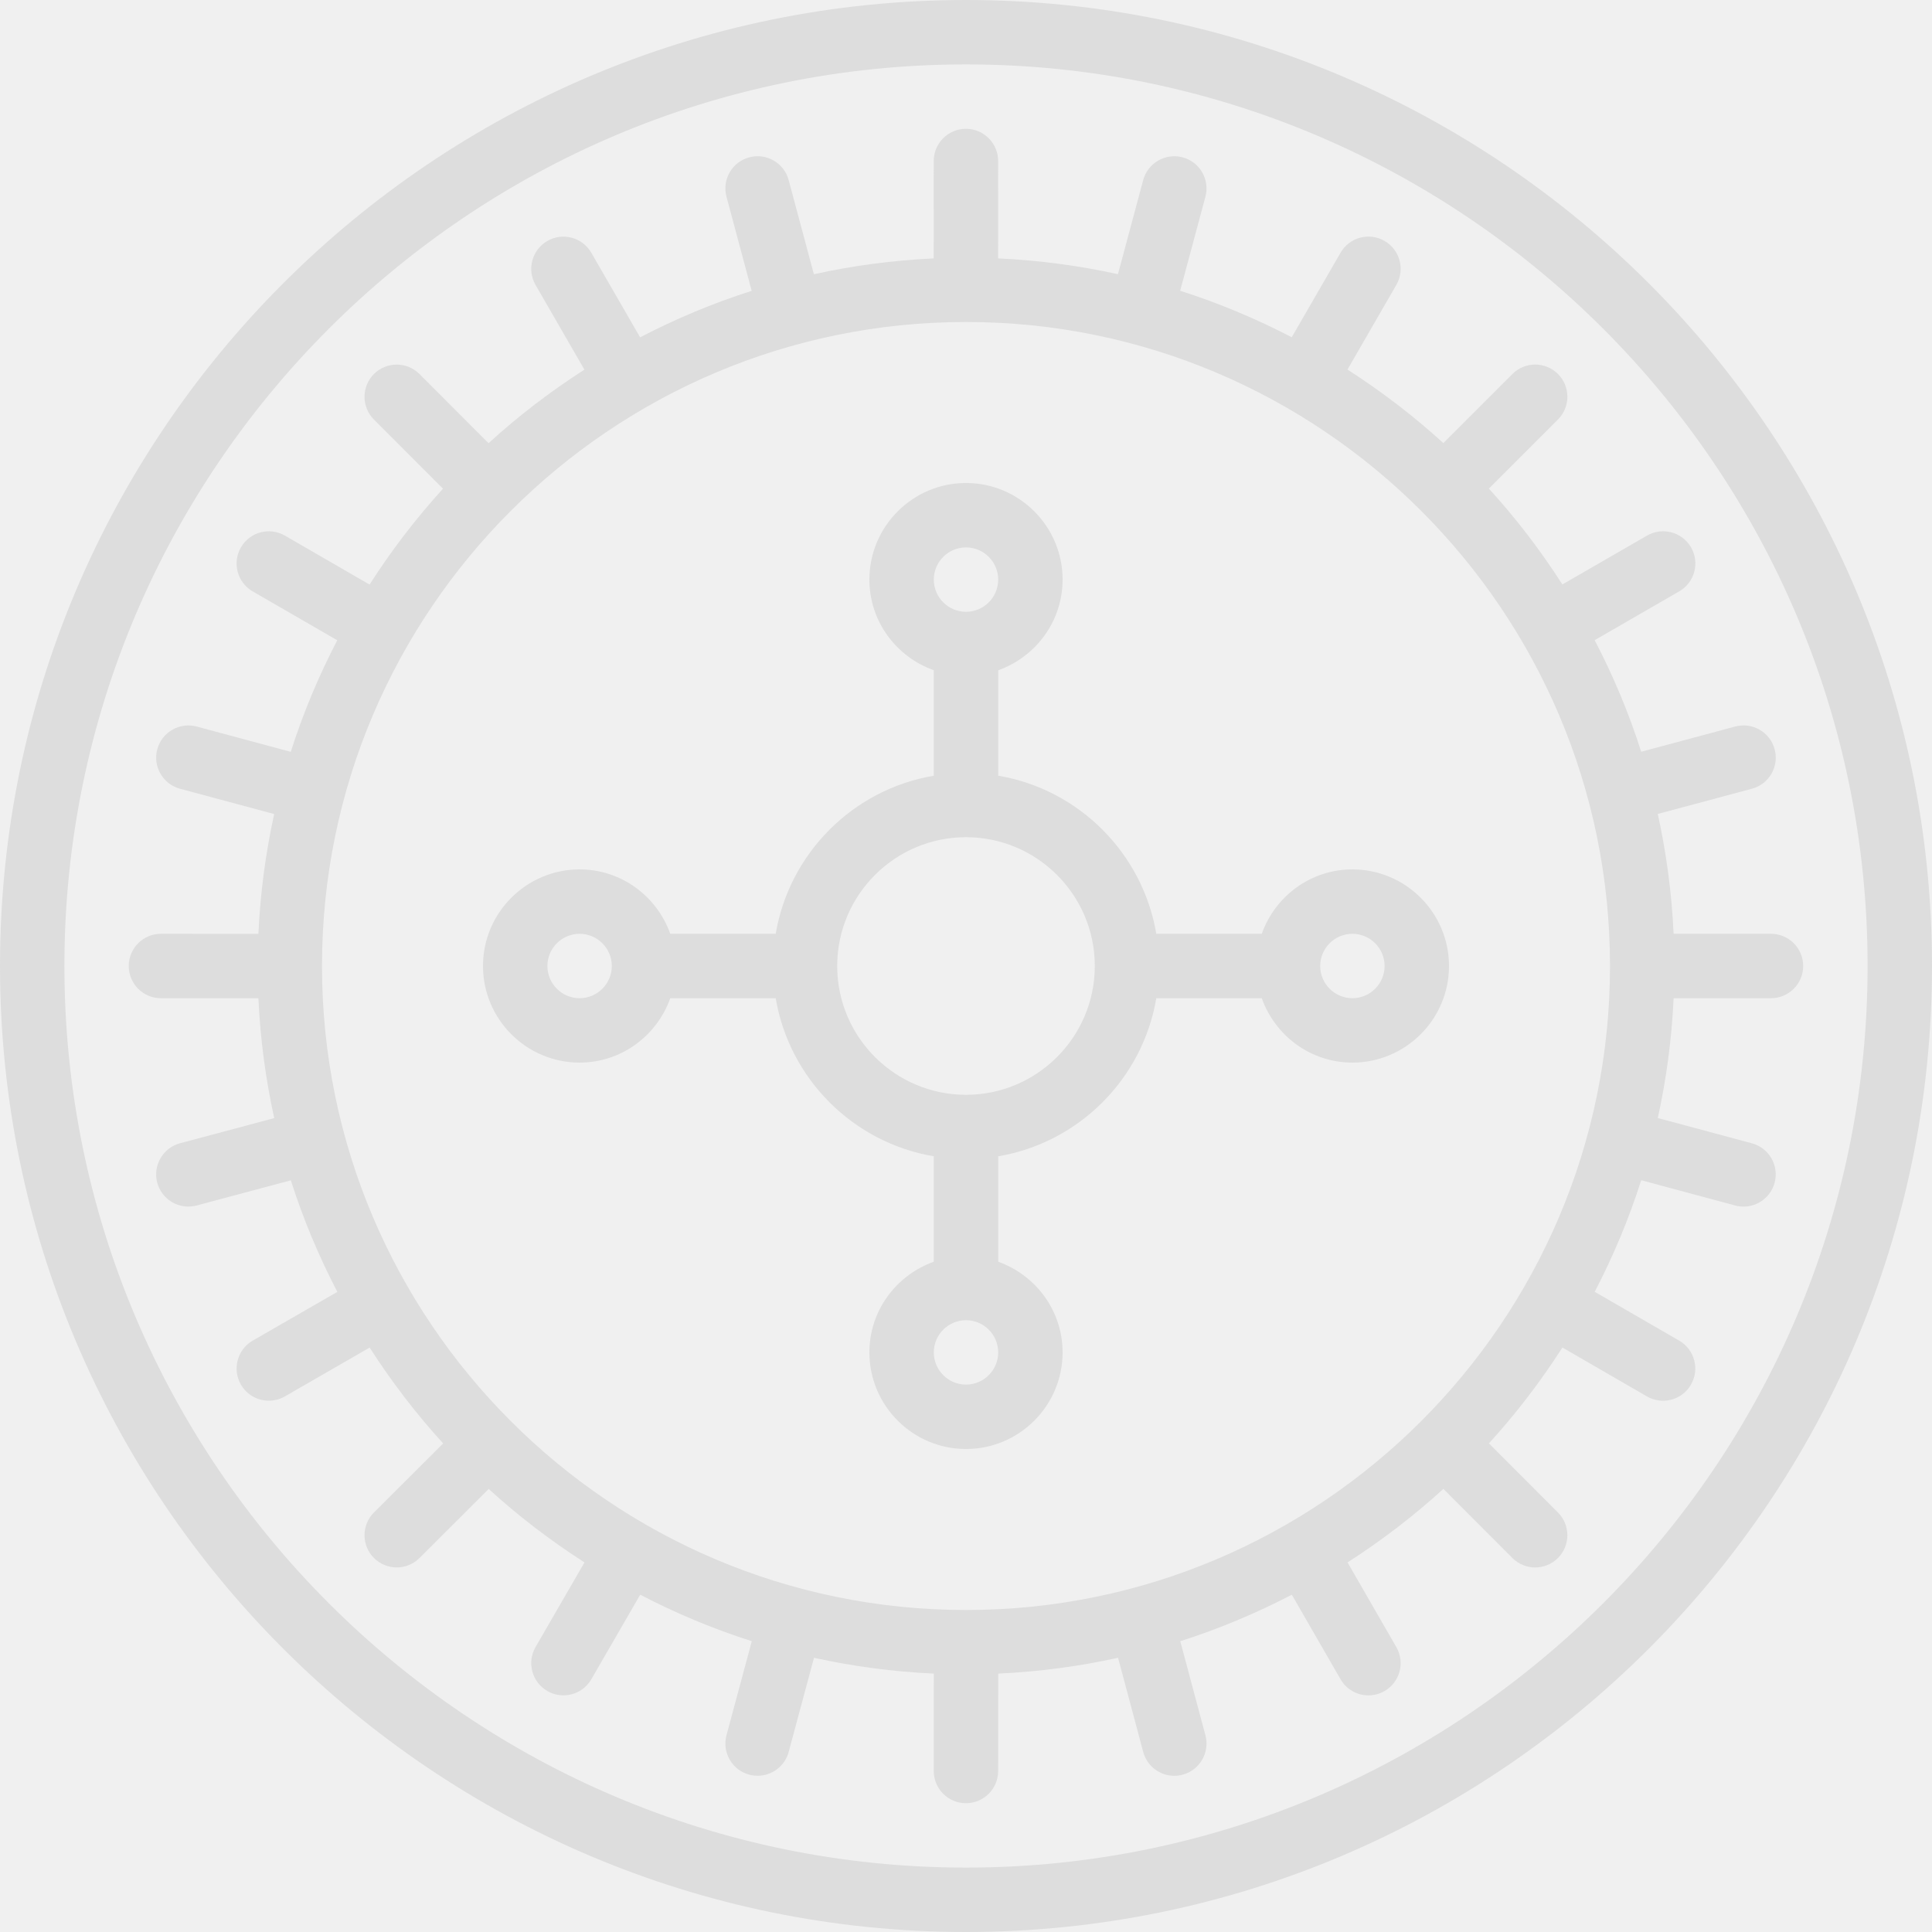
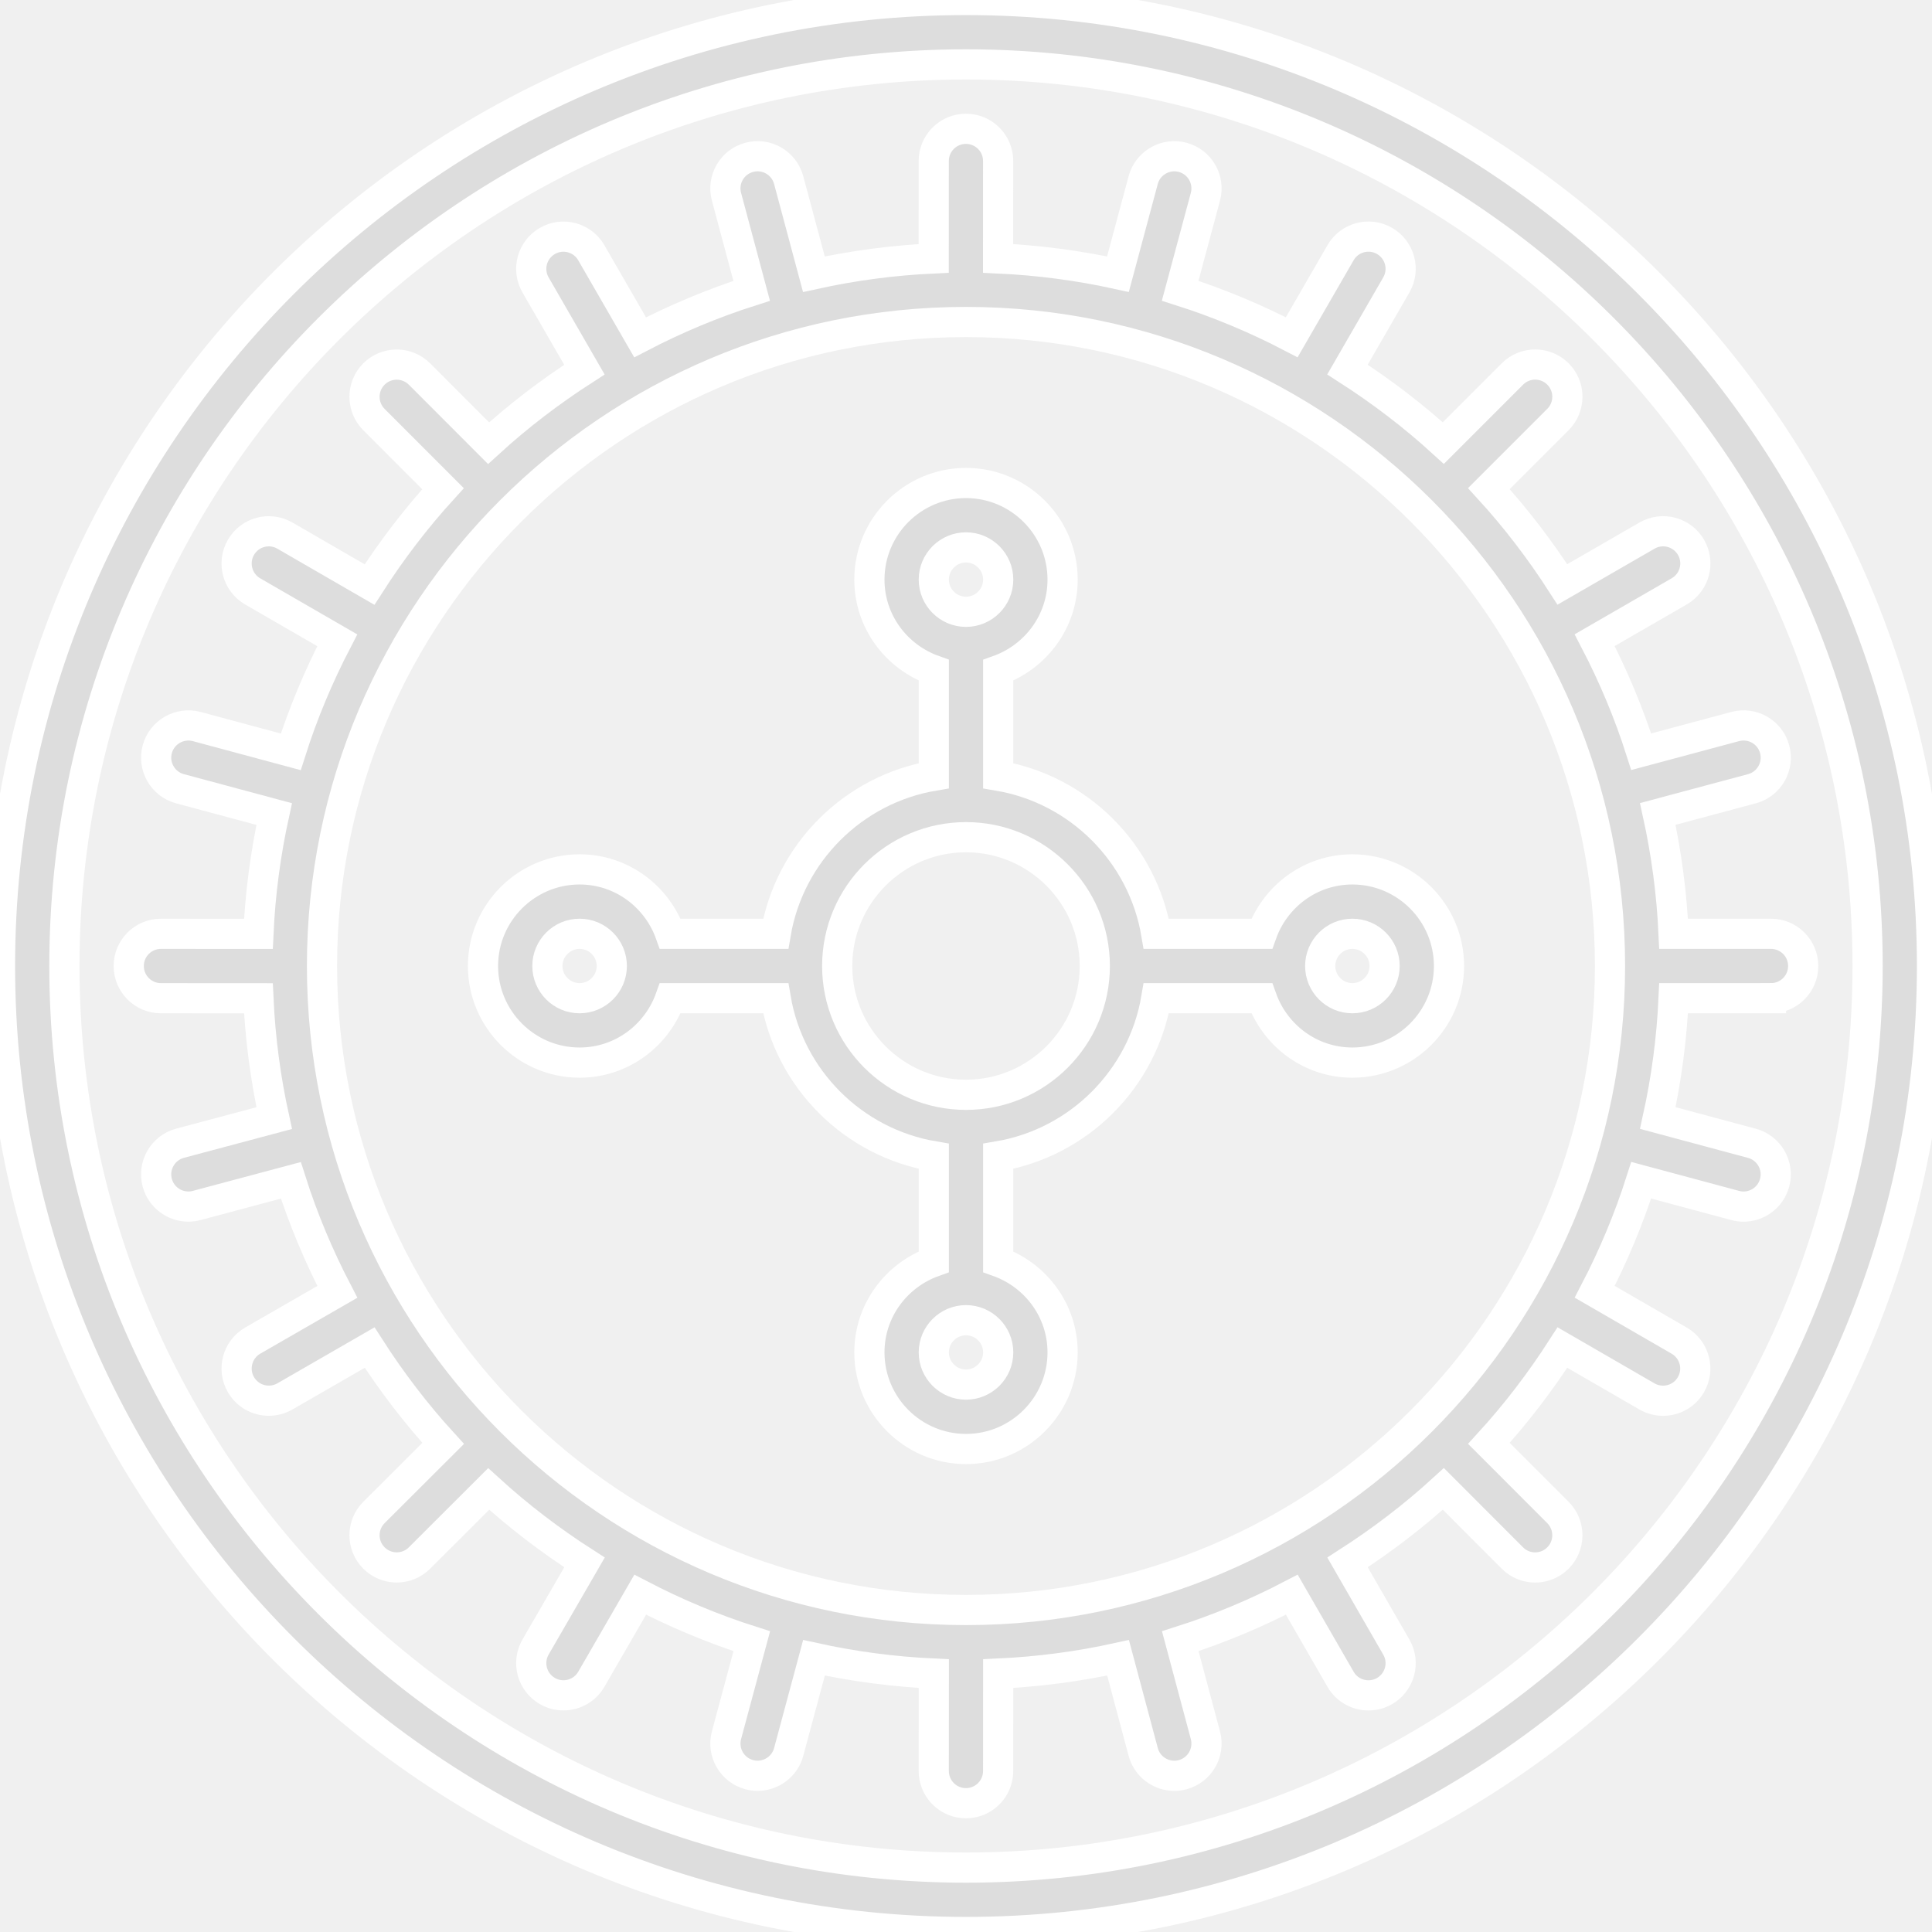
- <svg xmlns="http://www.w3.org/2000/svg" fill="#ddd" height="800px" width="800px" version="1.1" id="Layer_1" viewBox="0 0 512 512" xml:space="preserve">
+ <svg xmlns="http://www.w3.org/2000/svg" fill="#ddd" style="" height="800px" width="800px" version="1.1" id="Layer_1" viewBox="0 0 512 512" xml:space="preserve">
  <g>
-     <g>
-       <g>
-         <path d="M469.333,264.533c4.719,0,8.533-3.823,8.533-8.533s-3.814-8.533-8.533-8.533H443.52     c-0.495-10.854-1.929-21.461-4.19-31.761l24.943-6.682c4.548-1.212,7.253-5.897,6.033-10.445     c-1.212-4.565-5.897-7.253-10.445-6.042l-24.926,6.682c-3.268-10.274-7.415-20.147-12.331-29.568l22.409-12.937     c4.087-2.355,5.487-7.569,3.132-11.656c-2.372-4.087-7.595-5.478-11.665-3.123l-22.434,12.945     c-5.786-9.011-12.279-17.519-19.482-25.395l18.313-18.313c3.328-3.328,3.328-8.73,0-12.066c-3.337-3.328-8.738-3.328-12.066,0     l-18.313,18.313c-7.876-7.194-16.393-13.696-25.404-19.482l12.945-22.426c2.364-4.079,0.964-9.301-3.123-11.665     c-4.07-2.355-9.301-0.956-11.657,3.132l-12.937,22.4c-9.421-4.907-19.294-9.054-29.568-12.322l6.69-24.909     c1.22-4.557-1.476-9.233-6.033-10.453c-4.531-1.212-9.233,1.485-10.453,6.025l-6.69,24.943     c-10.3-2.261-20.898-3.686-31.761-4.181l0.009-25.813c0-4.71-3.814-8.533-8.533-8.533c-4.71,0-8.533,3.823-8.533,8.533     l-0.008,25.813c-10.846,0.495-21.453,1.929-31.753,4.19l-6.682-24.943c-1.22-4.548-5.888-7.262-10.445-6.033     c-4.557,1.212-7.262,5.897-6.033,10.445l6.673,24.934c-10.274,3.268-20.147,7.415-29.568,12.322l-12.928-22.409     c-2.355-4.087-7.569-5.487-11.648-3.132c-4.087,2.355-5.487,7.578-3.132,11.657l12.945,22.443     c-9.011,5.794-17.519,12.288-25.395,19.49l-18.304-18.321c-3.336-3.337-8.738-3.328-12.075-0.009     c-3.328,3.336-3.328,8.738,0,12.075l18.304,18.321c-7.185,7.876-13.688,16.393-19.465,25.404l-22.434-12.971     c-4.079-2.364-9.301-0.964-11.657,3.123c-2.355,4.079-0.964,9.293,3.115,11.657l22.417,12.954     c-4.907,9.421-9.054,19.294-12.322,29.568l-24.926-6.707c-4.531-1.203-9.225,1.476-10.453,6.033     c-1.22,4.548,1.476,9.233,6.025,10.453l24.96,6.707c-2.261,10.3-3.686,20.898-4.181,31.753l-25.822-0.017H42.65     c-4.71,0-8.525,3.814-8.533,8.525c0,4.719,3.814,8.542,8.525,8.542l25.839,0.017c0.495,10.854,1.929,21.461,4.19,31.761     l-24.951,6.656c-4.557,1.22-7.262,5.897-6.05,10.453c1.024,3.814,4.471,6.332,8.243,6.332c0.734,0,1.468-0.094,2.202-0.29     l24.96-6.665c3.268,10.266,7.415,20.139,12.322,29.56l-22.417,12.911c-4.087,2.355-5.487,7.578-3.14,11.656     c1.579,2.739,4.446,4.275,7.407,4.275c1.442,0,2.901-0.367,4.25-1.135l22.46-12.945c5.786,9.011,12.279,17.519,19.482,25.395     l-18.33,18.295c-3.337,3.328-3.345,8.73-0.017,12.066c1.673,1.673,3.857,2.509,6.042,2.509s4.369-0.828,6.033-2.492     l18.338-18.304c7.876,7.185,16.384,13.687,25.395,19.465l-12.971,22.426c-2.355,4.079-0.964,9.293,3.123,11.656     c1.34,0.777,2.807,1.143,4.258,1.143c2.944,0,5.811-1.519,7.398-4.258l12.954-22.409c9.421,4.907,19.294,9.054,29.568,12.322     l-6.699,24.909c-1.229,4.557,1.468,9.233,6.025,10.462c0.734,0.196,1.485,0.29,2.219,0.29c3.763,0,7.211-2.509,8.235-6.315     l6.707-24.951c10.3,2.27,20.907,3.695,31.753,4.19l-0.017,25.805c0,4.719,3.814,8.542,8.525,8.542h0.008     c4.71,0,8.533-3.814,8.533-8.525l0.017-25.822c10.846-0.495,21.461-1.92,31.761-4.19l6.664,24.943     c1.016,3.814,4.463,6.332,8.235,6.332c0.734,0,1.476-0.094,2.21-0.29c4.557-1.22,7.253-5.897,6.042-10.453l-6.665-24.926     c10.266-3.268,20.147-7.415,29.559-12.322l12.919,22.409c1.57,2.739,4.446,4.267,7.398,4.267c1.442,0,2.91-0.367,4.25-1.135     c4.087-2.355,5.495-7.578,3.132-11.657l-12.928-22.443c9.003-5.786,17.519-12.279,25.395-19.482l18.287,18.313     c1.664,1.673,3.857,2.509,6.042,2.509c2.185,0,4.361-0.836,6.033-2.5c3.328-3.328,3.328-8.73,0.009-12.066l-18.304-18.321     c7.202-7.876,13.696-16.384,19.482-25.395l22.4,12.954c1.357,0.777,2.825,1.143,4.267,1.143c2.953,0,5.82-1.527,7.398-4.267     c2.364-4.079,0.964-9.293-3.115-11.657l-22.391-12.945c4.907-9.421,9.054-19.302,12.322-29.568l24.9,6.69     c0.742,0.205,1.493,0.299,2.219,0.299c3.763,0,7.211-2.509,8.235-6.323c1.229-4.548-1.476-9.233-6.025-10.453l-24.934-6.699     c2.27-10.3,3.695-20.907,4.19-31.753H469.333z M256,426.667c-94.106,0-170.667-76.561-170.667-170.667S161.894,85.333,256,85.333     S426.667,161.894,426.667,256S350.106,426.667,256,426.667z" />
-         <path d="M358.4,230.4c-11.11,0-20.489,7.151-24.021,17.067h-27.947c-3.618-21.393-20.506-38.281-41.899-41.899V177.63     c9.907-3.541,17.067-12.919,17.067-24.03c0-14.114-11.486-25.6-25.6-25.6s-25.6,11.486-25.6,25.6     c0,11.11,7.151,20.489,17.067,24.021v27.947c-21.393,3.618-38.281,20.506-41.899,41.899H177.63     c-3.541-9.916-12.919-17.067-24.03-17.067c-14.114,0-25.6,11.486-25.6,25.6s11.486,25.6,25.6,25.6     c11.11,0,20.489-7.151,24.03-17.067h27.938c3.618,21.393,20.506,38.281,41.899,41.899v27.938     c-9.916,3.541-17.067,12.919-17.067,24.03c0,14.114,11.486,25.6,25.6,25.6s25.6-11.486,25.6-25.6     c0-11.11-7.159-20.489-17.067-24.03v-27.938c21.393-3.618,38.281-20.506,41.899-41.899h27.947     c3.533,9.916,12.911,17.067,24.021,17.067c14.114,0,25.6-11.486,25.6-25.6S372.514,230.4,358.4,230.4z M153.6,264.533     c-4.702,0-8.533-3.831-8.533-8.533c0-4.702,3.831-8.533,8.533-8.533c4.702,0,8.533,3.831,8.533,8.533     C162.133,260.702,158.302,264.533,153.6,264.533z M256,145.067c4.702,0,8.533,3.831,8.533,8.533c0,4.702-3.831,8.533-8.533,8.533     c-4.702,0-8.533-3.831-8.533-8.533C247.467,148.898,251.298,145.067,256,145.067z M256,366.933c-4.702,0-8.533-3.831-8.533-8.533     s3.831-8.533,8.533-8.533c4.702,0,8.533,3.831,8.533,8.533S260.702,366.933,256,366.933z M256,290.133     c-18.825,0-34.133-15.309-34.133-34.133c0-18.825,15.309-34.133,34.133-34.133c18.825,0,34.133,15.309,34.133,34.133     C290.133,274.825,274.825,290.133,256,290.133z M358.4,264.533c-4.71,0-8.533-3.831-8.533-8.533c0-4.702,3.823-8.533,8.533-8.533     s8.533,3.831,8.533,8.533C366.933,260.702,363.11,264.533,358.4,264.533z" />
-         <path d="M256,0C114.842,0,0,114.842,0,256s114.842,256,256,256s256-114.842,256-256S397.158,0,256,0z M256,494.933     C124.254,494.933,17.067,387.746,17.067,256S124.254,17.067,256,17.067S494.933,124.254,494.933,256S387.746,494.933,256,494.933     z" />
-       </g>
-     </g>
+     <path stroke-alignment="outer" stroke="#fff" stroke-width="8px" d="M469.333,264.533c4.719,0,8.533-3.823,8.533-8.533s-3.814-8.533-8.533-8.533H443.52    c-0.495-10.854-1.929-21.461-4.19-31.761l24.943-6.682c4.548-1.212,7.253-5.897,6.033-10.445    c-1.212-4.565-5.897-7.253-10.445-6.042l-24.926,6.682c-3.268-10.274-7.415-20.147-12.331-29.568l22.409-12.937    c4.087-2.355,5.487-7.569,3.132-11.656c-2.372-4.087-7.595-5.478-11.665-3.123l-22.434,12.945    c-5.786-9.011-12.279-17.519-19.482-25.395l18.313-18.313c3.328-3.328,3.328-8.73,0-12.066c-3.337-3.328-8.738-3.328-12.066,0    l-18.313,18.313c-7.876-7.194-16.393-13.696-25.404-19.482l12.945-22.426c2.364-4.079,0.964-9.301-3.123-11.665    c-4.07-2.355-9.301-0.956-11.657,3.132l-12.937,22.4c-9.421-4.907-19.294-9.054-29.568-12.322l6.69-24.909    c1.22-4.557-1.476-9.233-6.033-10.453c-4.531-1.212-9.233,1.485-10.453,6.025l-6.69,24.943    c-10.3-2.261-20.898-3.686-31.761-4.181l0.009-25.813c0-4.71-3.814-8.533-8.533-8.533c-4.71,0-8.533,3.823-8.533,8.533    l-0.008,25.813c-10.846,0.495-21.453,1.929-31.753,4.19l-6.682-24.943c-1.22-4.548-5.888-7.262-10.445-6.033    c-4.557,1.212-7.262,5.897-6.033,10.445l6.673,24.934c-10.274,3.268-20.147,7.415-29.568,12.322l-12.928-22.409    c-2.355-4.087-7.569-5.487-11.648-3.132c-4.087,2.355-5.487,7.578-3.132,11.657l12.945,22.443    c-9.011,5.794-17.519,12.288-25.395,19.49l-18.304-18.321c-3.336-3.337-8.738-3.328-12.075-0.009    c-3.328,3.336-3.328,8.738,0,12.075l18.304,18.321c-7.185,7.876-13.688,16.393-19.465,25.404l-22.434-12.971    c-4.079-2.364-9.301-0.964-11.657,3.123c-2.355,4.079-0.964,9.293,3.115,11.657l22.417,12.954    c-4.907,9.421-9.054,19.294-12.322,29.568l-24.926-6.707c-4.531-1.203-9.225,1.476-10.453,6.033    c-1.22,4.548,1.476,9.233,6.025,10.453l24.96,6.707c-2.261,10.3-3.686,20.898-4.181,31.753l-25.822-0.017H42.65    c-4.71,0-8.525,3.814-8.533,8.525c0,4.719,3.814,8.542,8.525,8.542l25.839,0.017c0.495,10.854,1.929,21.461,4.19,31.761    l-24.951,6.656c-4.557,1.22-7.262,5.897-6.05,10.453c1.024,3.814,4.471,6.332,8.243,6.332c0.734,0,1.468-0.094,2.202-0.29    l24.96-6.665c3.268,10.266,7.415,20.139,12.322,29.56l-22.417,12.911c-4.087,2.355-5.487,7.578-3.14,11.656    c1.579,2.739,4.446,4.275,7.407,4.275c1.442,0,2.901-0.367,4.25-1.135l22.46-12.945c5.786,9.011,12.279,17.519,19.482,25.395    l-18.33,18.295c-3.337,3.328-3.345,8.73-0.017,12.066c1.673,1.673,3.857,2.509,6.042,2.509s4.369-0.828,6.033-2.492    l18.338-18.304c7.876,7.185,16.384,13.687,25.395,19.465l-12.971,22.426c-2.355,4.079-0.964,9.293,3.123,11.656    c1.34,0.777,2.807,1.143,4.258,1.143c2.944,0,5.811-1.519,7.398-4.258l12.954-22.409c9.421,4.907,19.294,9.054,29.568,12.322    l-6.699,24.909c-1.229,4.557,1.468,9.233,6.025,10.462c0.734,0.196,1.485,0.29,2.219,0.29c3.763,0,7.211-2.509,8.235-6.315    l6.707-24.951c10.3,2.27,20.907,3.695,31.753,4.19l-0.017,25.805c0,4.719,3.814,8.542,8.525,8.542h0.008    c4.71,0,8.533-3.814,8.533-8.525l0.017-25.822c10.846-0.495,21.461-1.92,31.761-4.19l6.664,24.943    c1.016,3.814,4.463,6.332,8.235,6.332c0.734,0,1.476-0.094,2.21-0.29c4.557-1.22,7.253-5.897,6.042-10.453l-6.665-24.926    c10.266-3.268,20.147-7.415,29.559-12.322l12.919,22.409c1.57,2.739,4.446,4.267,7.398,4.267c1.442,0,2.91-0.367,4.25-1.135    c4.087-2.355,5.495-7.578,3.132-11.657l-12.928-22.443c9.003-5.786,17.519-12.279,25.395-19.482l18.287,18.313    c1.664,1.673,3.857,2.509,6.042,2.509c2.185,0,4.361-0.836,6.033-2.5c3.328-3.328,3.328-8.73,0.009-12.066l-18.304-18.321    c7.202-7.876,13.696-16.384,19.482-25.395l22.4,12.954c1.357,0.777,2.825,1.143,4.267,1.143c2.953,0,5.82-1.527,7.398-4.267    c2.364-4.079,0.964-9.293-3.115-11.657l-22.391-12.945c4.907-9.421,9.054-19.302,12.322-29.568l24.9,6.69    c0.742,0.205,1.493,0.299,2.219,0.299c3.763,0,7.211-2.509,8.235-6.323c1.229-4.548-1.476-9.233-6.025-10.453l-24.934-6.699    c2.27-10.3,3.695-20.907,4.19-31.753H469.333z M256,426.667c-94.106,0-170.667-76.561-170.667-170.667S161.894,85.333,256,85.333    S426.667,161.894,426.667,256S350.106,426.667,256,426.667z" />
+     <path stroke-alignment="outer" stroke="#fff" stroke-width="8px" d="M358.4,230.4c-11.11,0-20.489,7.151-24.021,17.067h-27.947c-3.618-21.393-20.506-38.281-41.899-41.899V177.63    c9.907-3.541,17.067-12.919,17.067-24.03c0-14.114-11.486-25.6-25.6-25.6s-25.6,11.486-25.6,25.6    c0,11.11,7.151,20.489,17.067,24.021v27.947c-21.393,3.618-38.281,20.506-41.899,41.899H177.63    c-3.541-9.916-12.919-17.067-24.03-17.067c-14.114,0-25.6,11.486-25.6,25.6s11.486,25.6,25.6,25.6    c11.11,0,20.489-7.151,24.03-17.067h27.938c3.618,21.393,20.506,38.281,41.899,41.899v27.938    c-9.916,3.541-17.067,12.919-17.067,24.03c0,14.114,11.486,25.6,25.6,25.6s25.6-11.486,25.6-25.6    c0-11.11-7.159-20.489-17.067-24.03v-27.938c21.393-3.618,38.281-20.506,41.899-41.899h27.947    c3.533,9.916,12.911,17.067,24.021,17.067c14.114,0,25.6-11.486,25.6-25.6S372.514,230.4,358.4,230.4z M153.6,264.533    c-4.702,0-8.533-3.831-8.533-8.533c0-4.702,3.831-8.533,8.533-8.533c4.702,0,8.533,3.831,8.533,8.533    C162.133,260.702,158.302,264.533,153.6,264.533z M256,145.067c4.702,0,8.533,3.831,8.533,8.533c0,4.702-3.831,8.533-8.533,8.533    c-4.702,0-8.533-3.831-8.533-8.533C247.467,148.898,251.298,145.067,256,145.067z M256,366.933c-4.702,0-8.533-3.831-8.533-8.533    s3.831-8.533,8.533-8.533c4.702,0,8.533,3.831,8.533,8.533S260.702,366.933,256,366.933z M256,290.133    c-18.825,0-34.133-15.309-34.133-34.133c0-18.825,15.309-34.133,34.133-34.133c18.825,0,34.133,15.309,34.133,34.133    C290.133,274.825,274.825,290.133,256,290.133z M358.4,264.533c-4.71,0-8.533-3.831-8.533-8.533c0-4.702,3.823-8.533,8.533-8.533    s8.533,3.831,8.533,8.533C366.933,260.702,363.11,264.533,358.4,264.533z" />
+     <path stroke-alignment="outer" stroke="#fff" stroke-width="8px" d="M256,0C114.842,0,0,114.842,0,256s114.842,256,256,256s256-114.842,256-256S397.158,0,256,0z M256,494.933    C124.254,494.933,17.067,387.746,17.067,256S124.254,17.067,256,17.067S494.933,124.254,494.933,256S387.746,494.933,256,494.933 z" />
  </g>
</svg>
